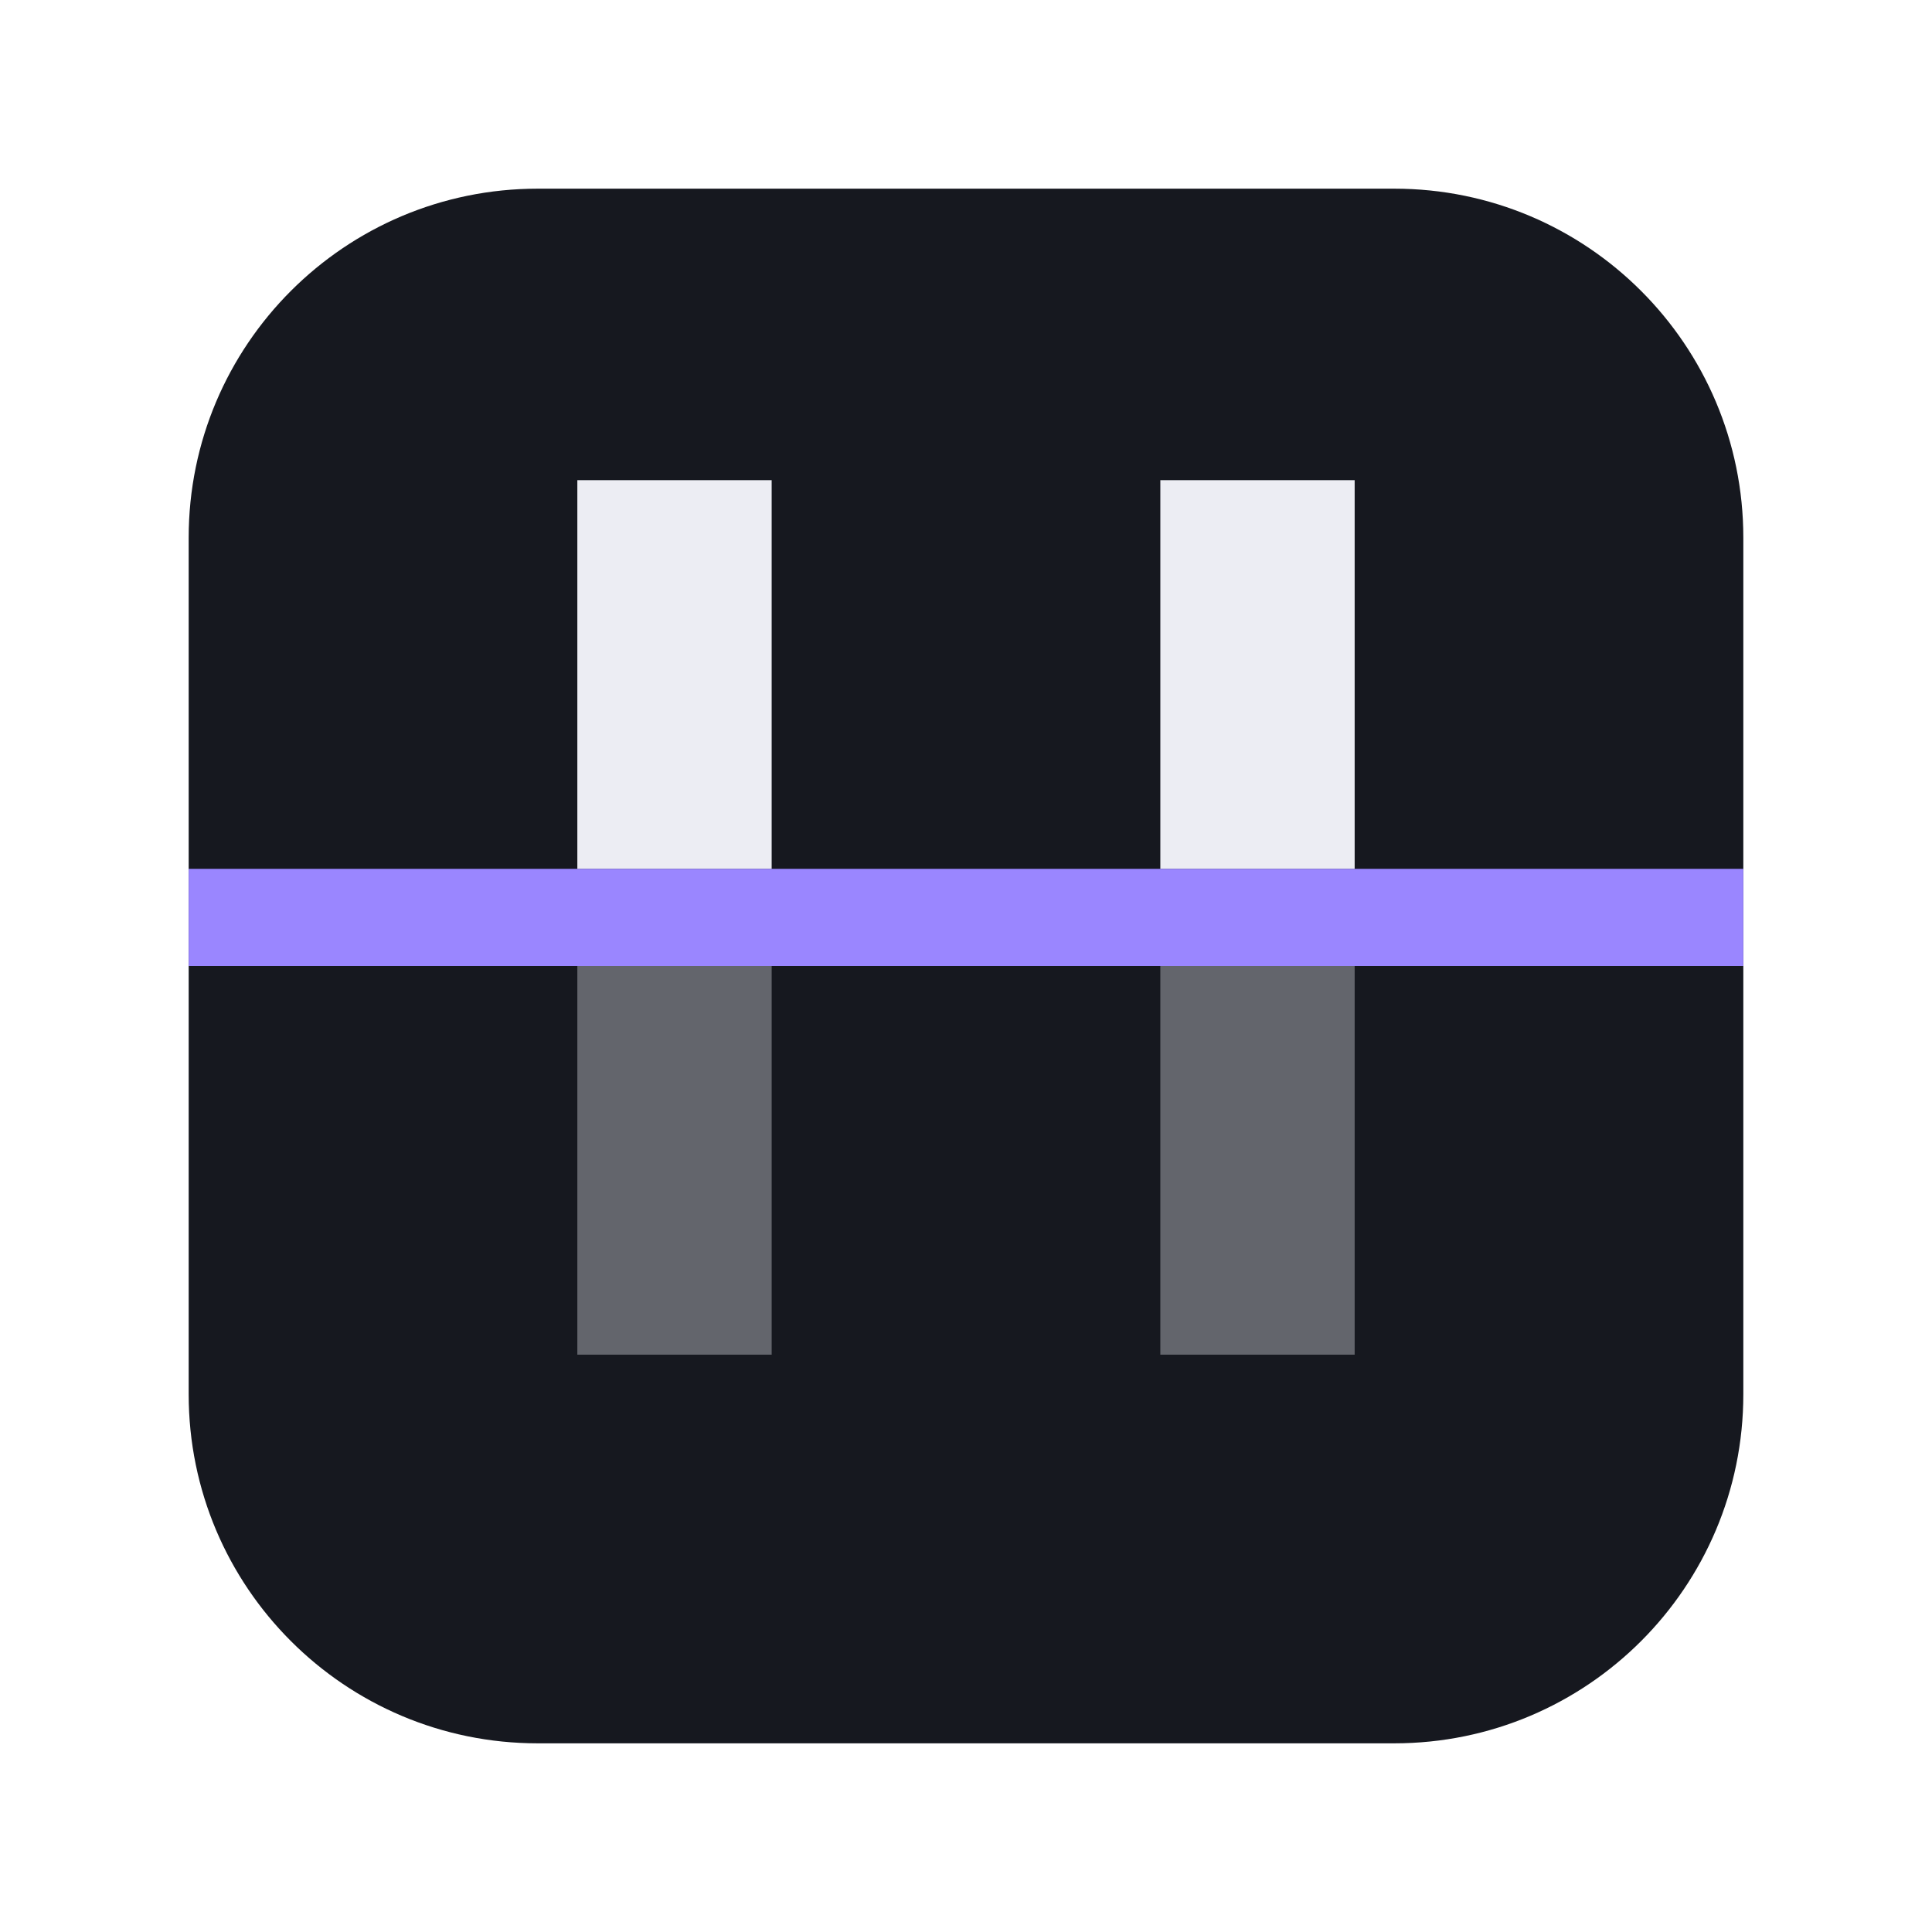
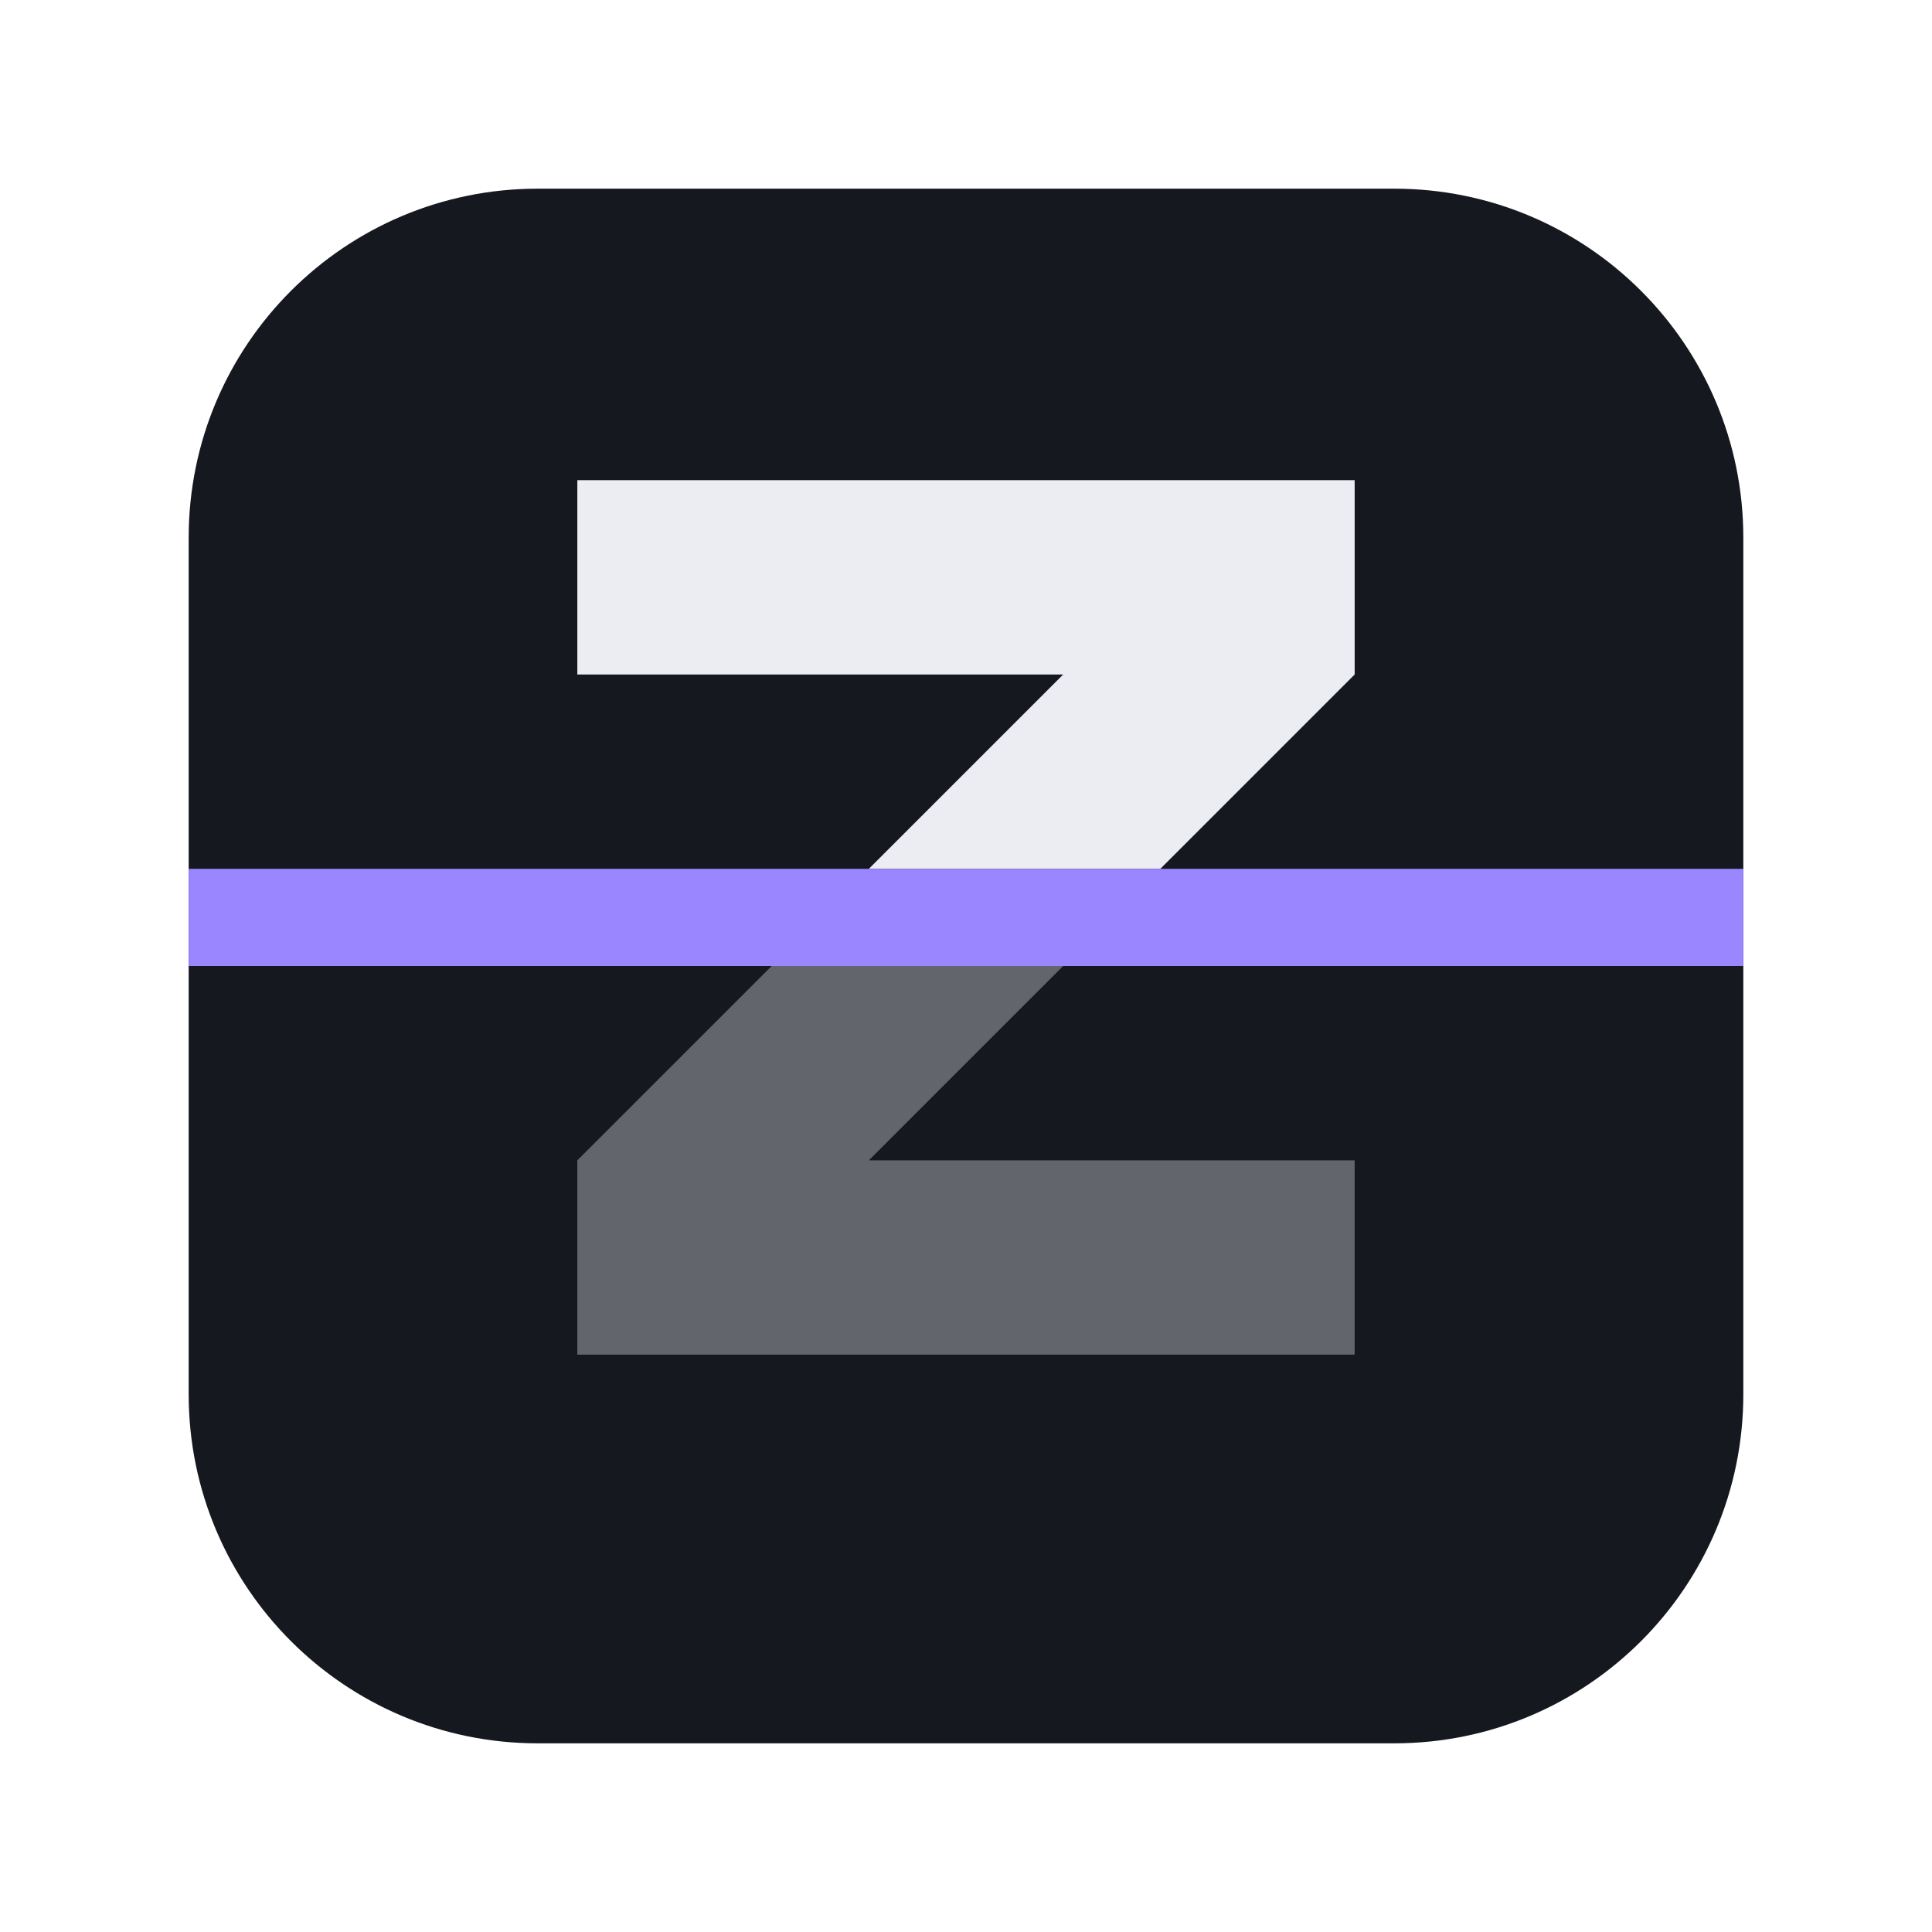
<svg xmlns="http://www.w3.org/2000/svg" viewBox="0 0 1024 1024">
  <clipPath id="tile">
    <rect x="100" y="100" width="824" height="824" rx="185" />
  </clipPath>
  <g clip-path="url(#tile)">
    <rect x="100" y="100" width="824" height="824" fill="#16181f" />
    <g transform="translate(100 100) scale(51.5)">
-       <g fill="#ecedf3">
-         <rect x="4" y="3" width="2" height="4" />
-         <rect x="10" y="3" width="2" height="4" />
-       </g>
-       <g fill="#ecedf3" opacity=".36">
-         <rect x="4" y="8" width="2" height="4" />
-         <rect x="10" y="8" width="2" height="4" />
-       </g>
+       <defs>
+         <clipPath id="upper">
+           <rect width="16" height="7" />
+         </clipPath>
+         <clipPath id="lower">
+           <rect y="8" width="16" height="8" />
+         </clipPath>
+       </defs>
+       <path d="M4 3h8v2l-5 5h5v2H4v-2l5-5H4z" fill="#ecedf3" clip-path="url(#upper)" />
+       <path d="M4 3h8v2l-5 5h5v2H4v-2l5-5H4z" fill="#ecedf3" opacity=".36" clip-path="url(#lower)" />
      <rect y="7" width="16" height="1" fill="#9a86ff" />
    </g>
  </g>
</svg>
